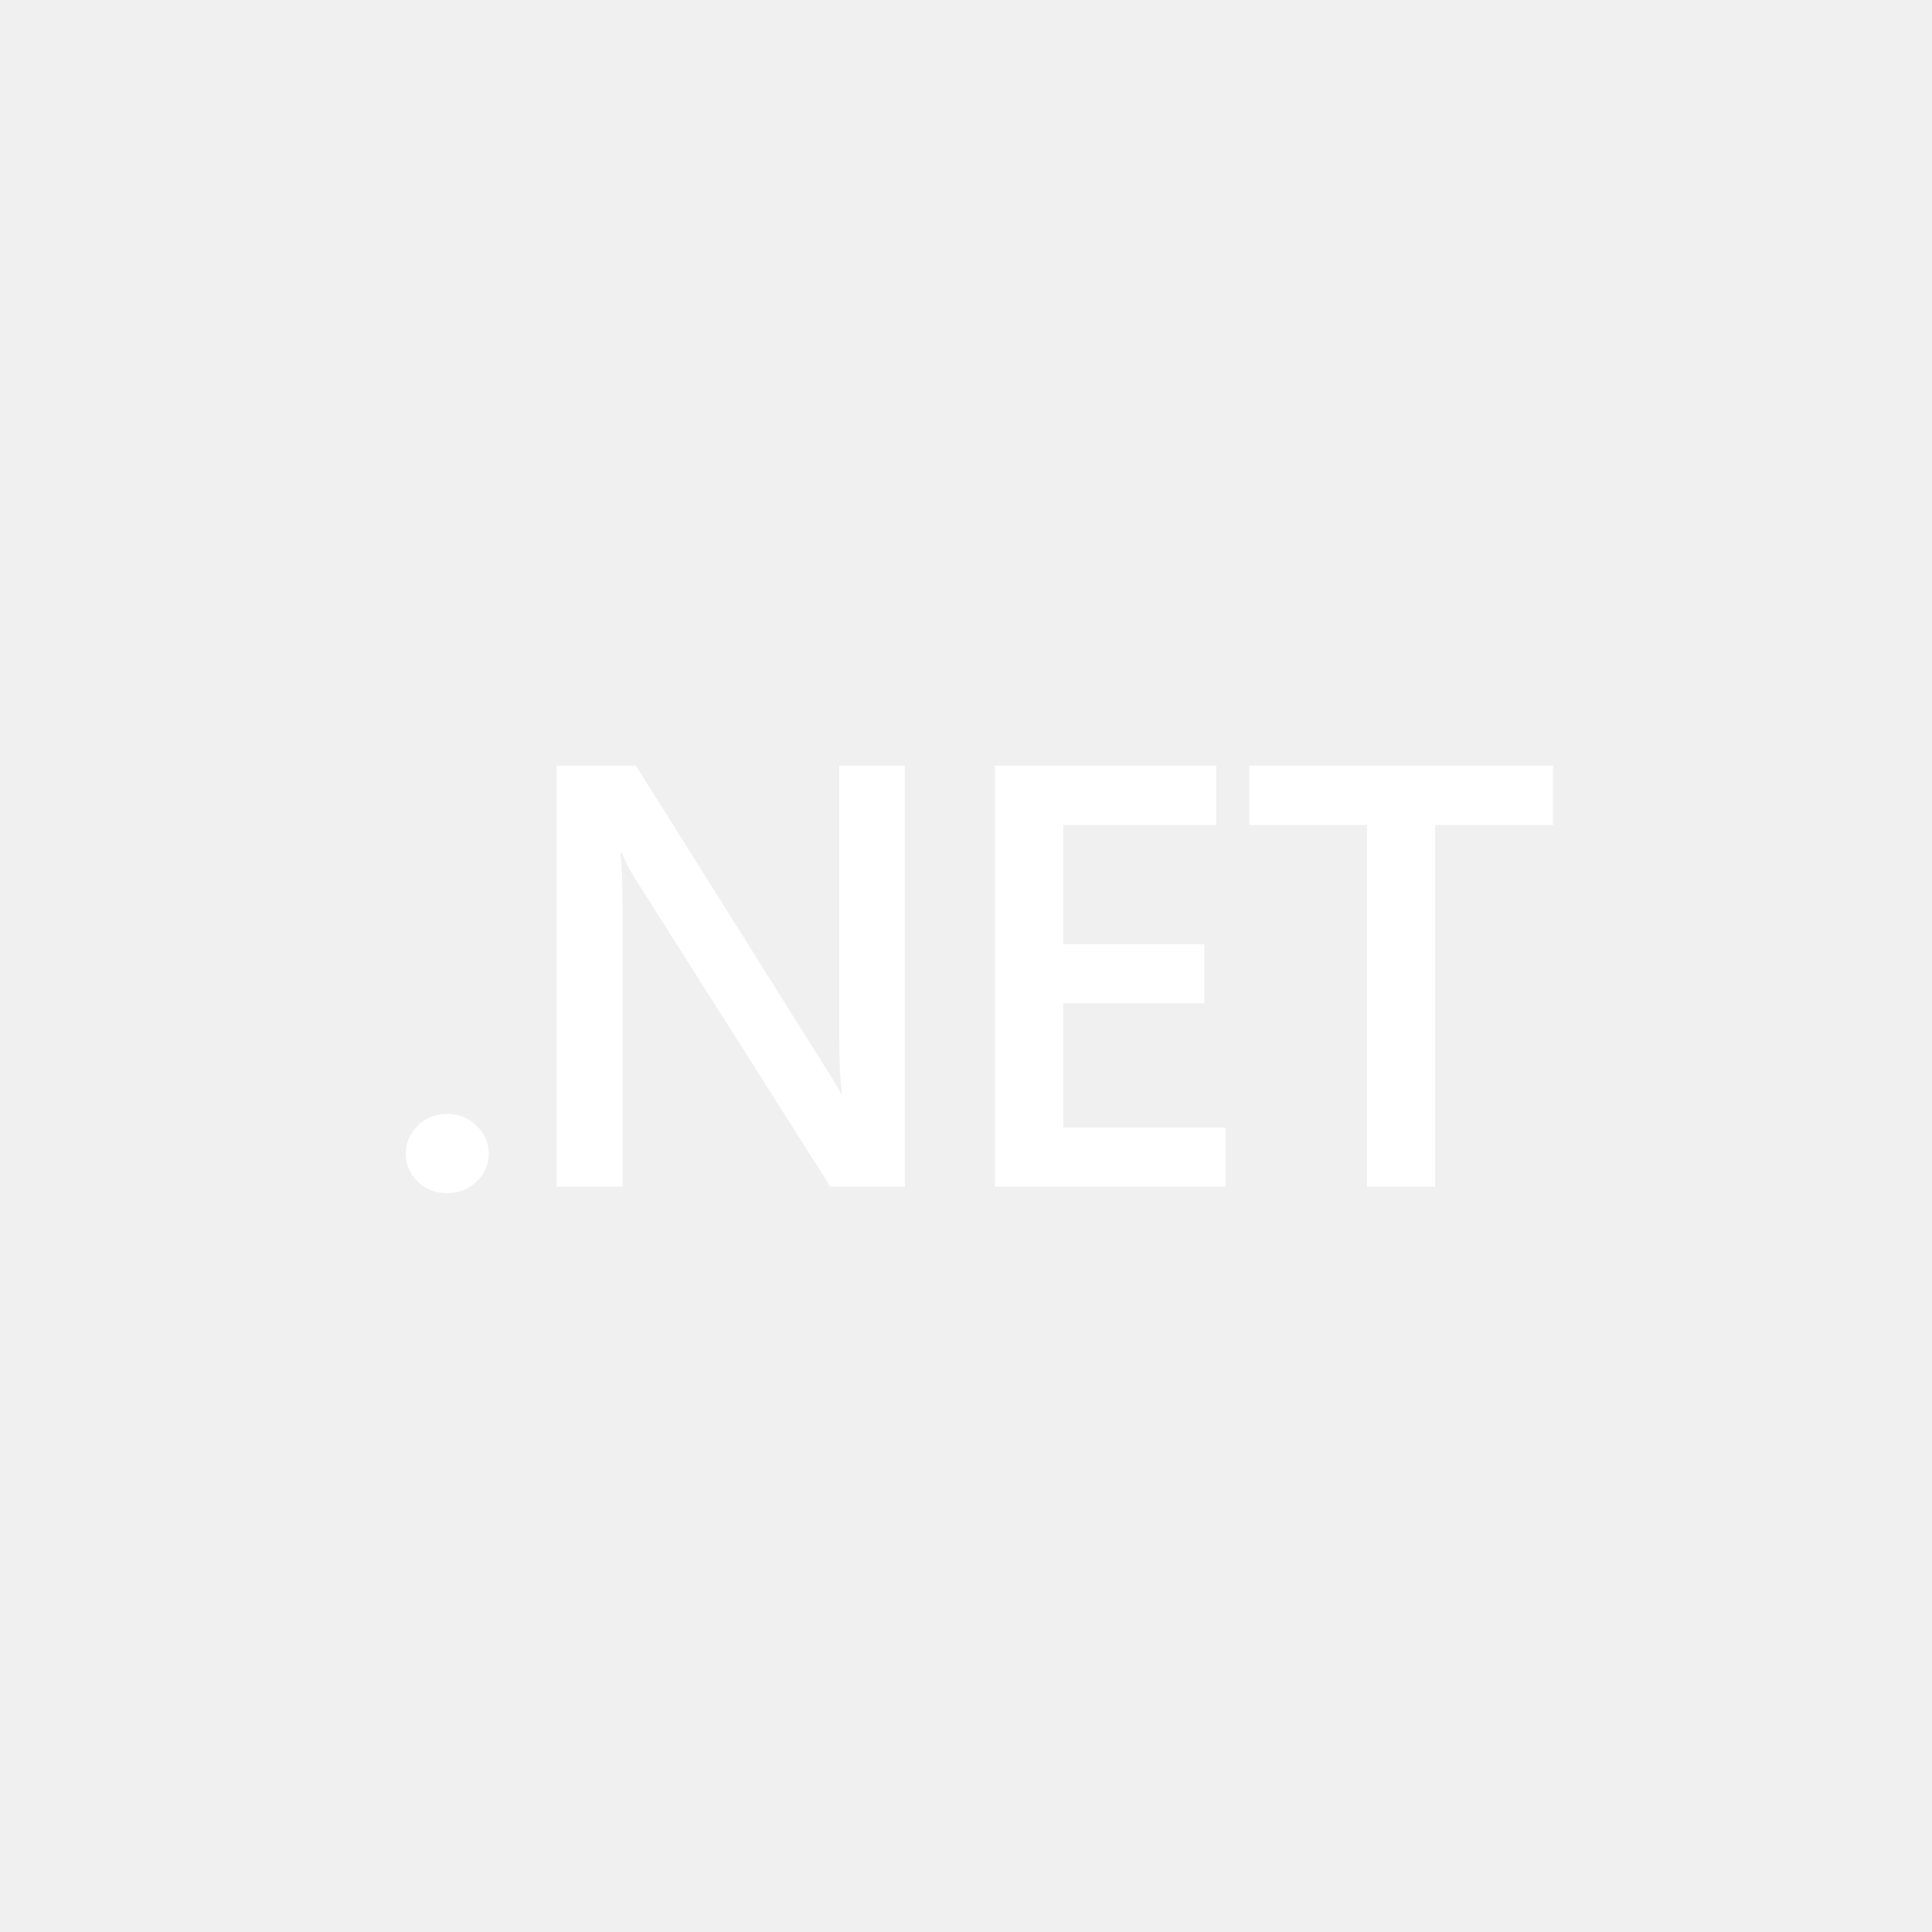
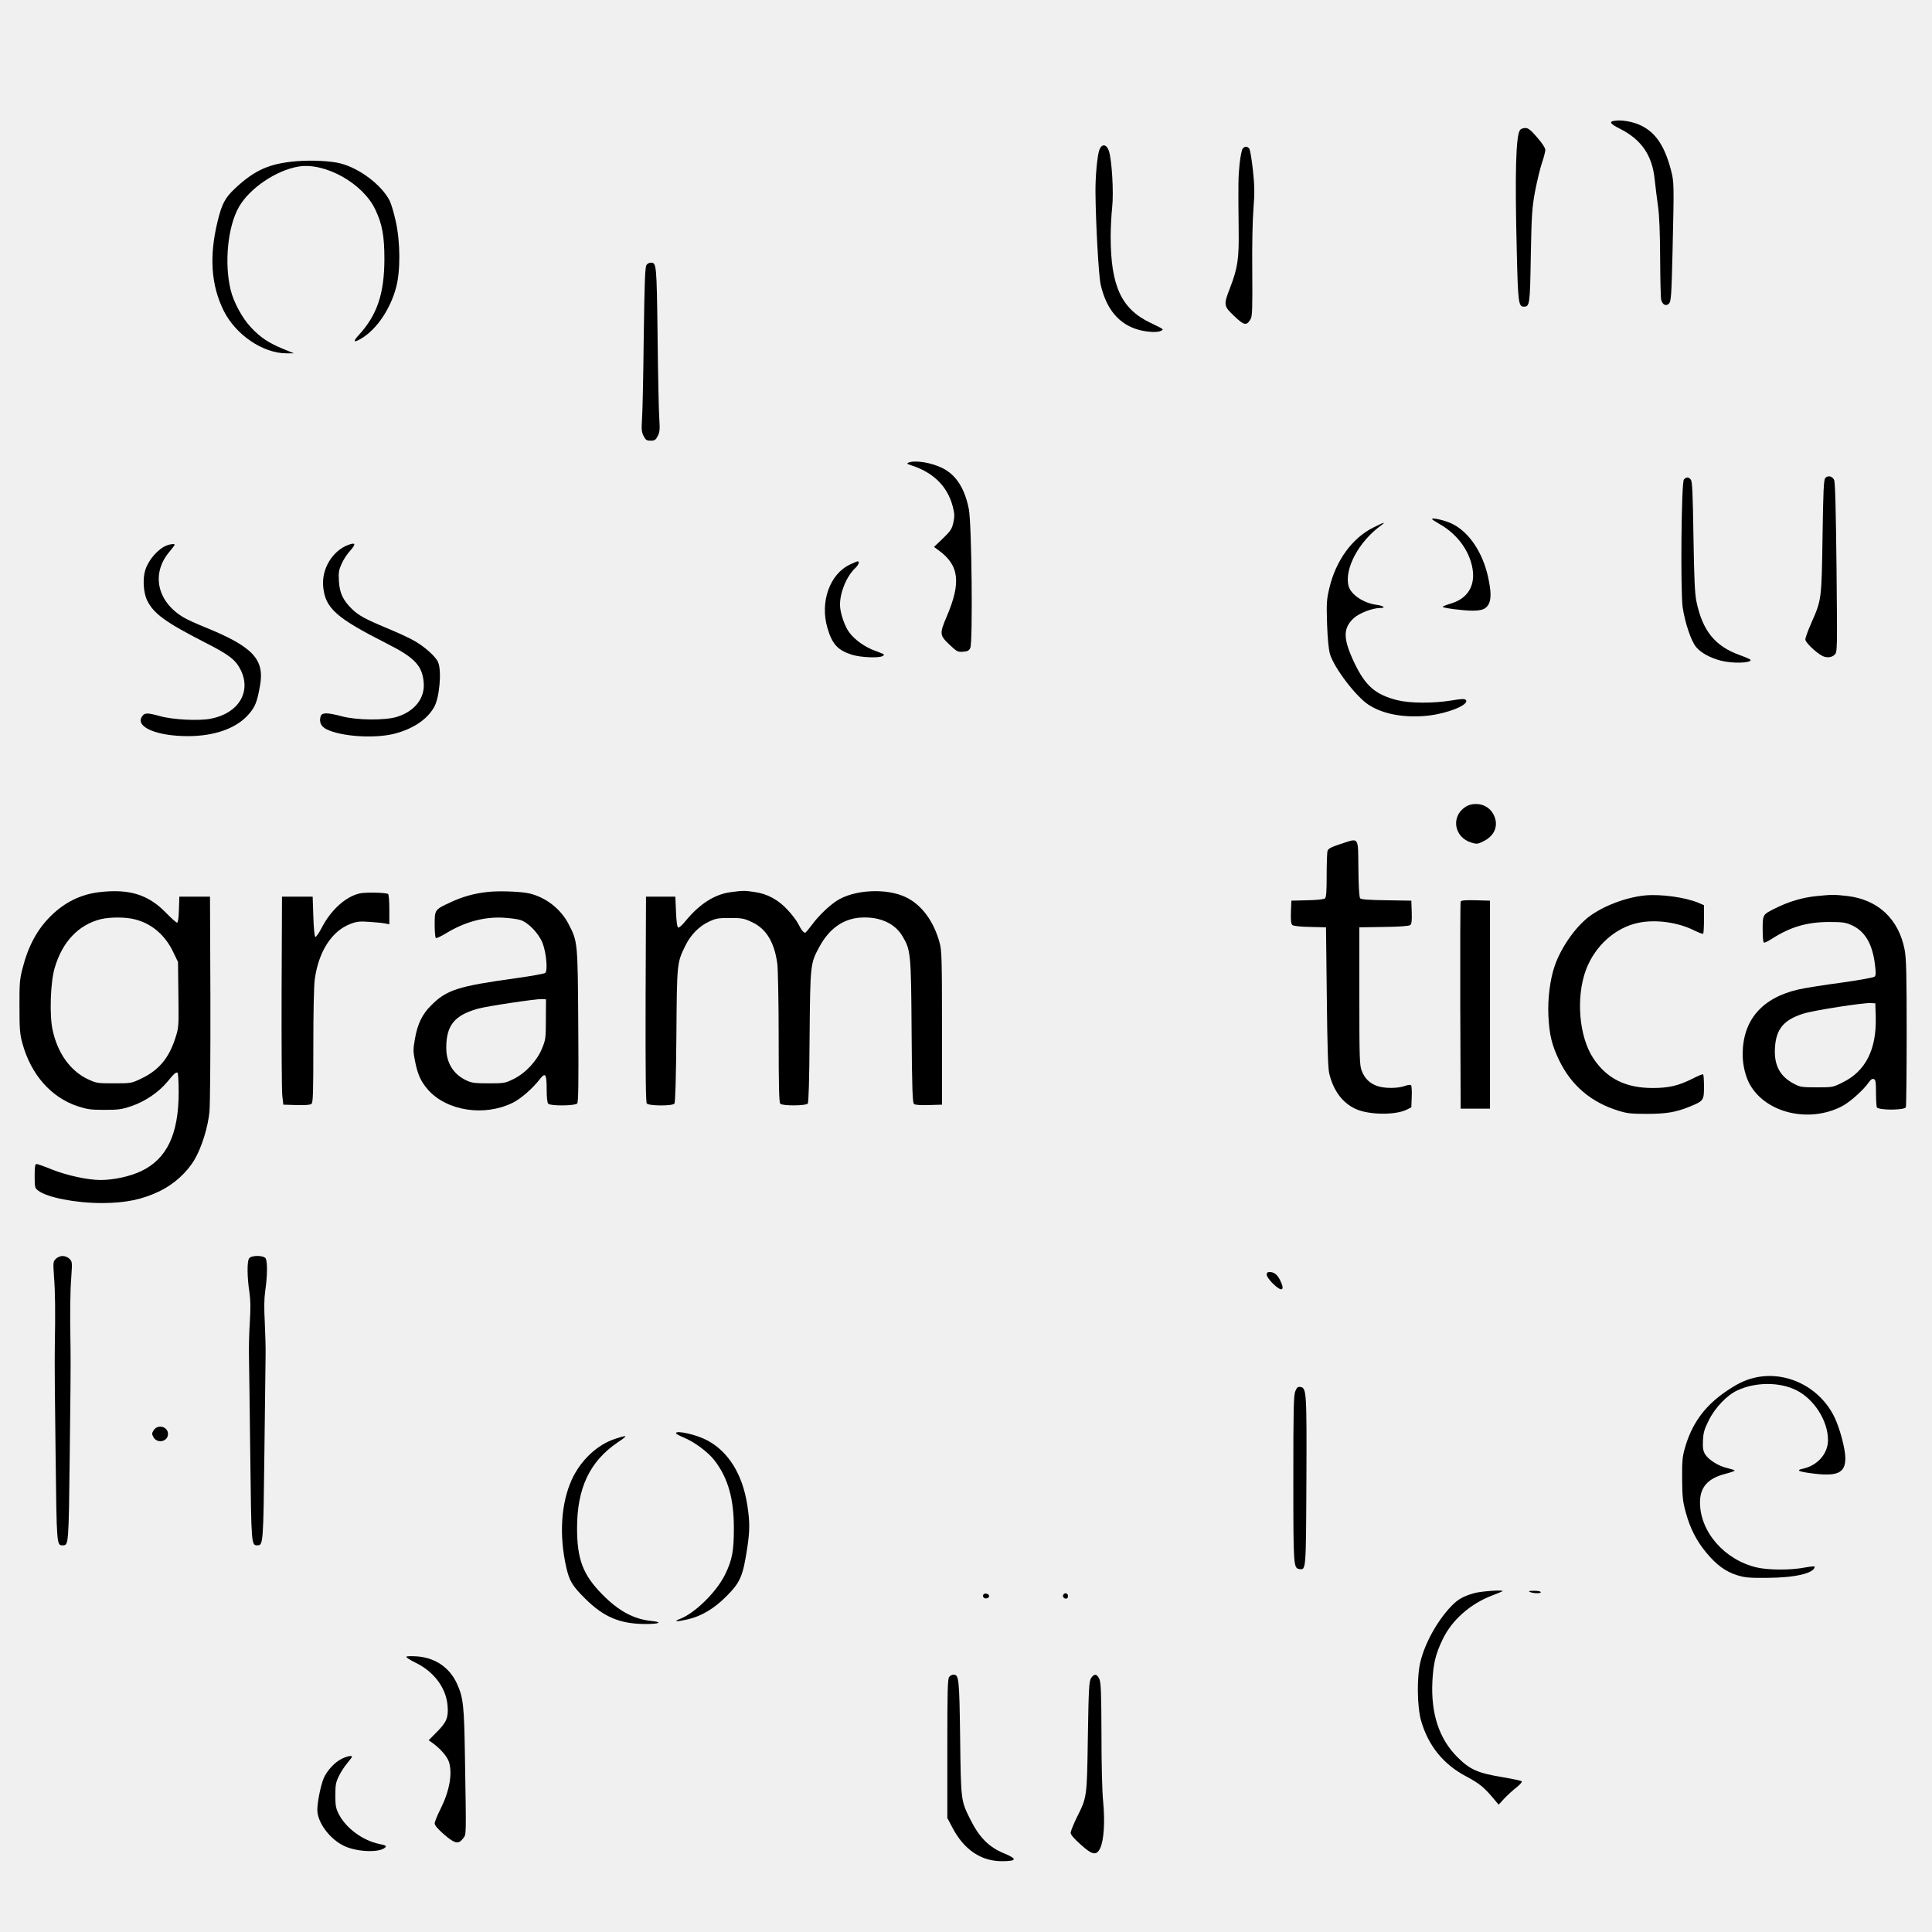
- <svg xmlns="http://www.w3.org/2000/svg" width="456" height="456" viewBox="0 0 456 456" version="1.1" xml:space="preserve" style="fill-rule:evenodd;clip-rule:evenodd;stroke-linejoin:round;stroke-miterlimit:2;">
-   <path d="m 105.5,281.609 c -2.703,0 -5.001,-0.9 -6.893,-2.702 -1.892,-1.848 -2.838,-4.042 -2.838,-6.582 0,-2.587 0.946,-4.804 2.838,-6.652 1.892,-1.848 4.19,-2.772 6.893,-2.772 2.748,0 5.068,0.924 6.96,2.772 1.937,1.848 2.906,4.064 2.906,6.652 0,2.54 -0.968,4.734 -2.906,6.582 -1.892,1.802 -4.212,2.702 -6.96,2.702 z" style="fill:#ffffff;fill-rule:nonzero;stroke-width:0.838" />
-   <path d="M 213.561,280.084 H 195.99 L 149.7,207.054 c -1.171,-1.848 -2.14,-3.765 -2.906,-5.751 h -0.406 c 0.361,2.125 0.541,6.675 0.541,13.65 v 65.132 h -15.543 v -99.36 h 18.719 l 44.737,71.298 c 1.892,2.957 3.109,4.989 3.649,6.098 h 0.27 c -0.45,-2.632 -0.676,-7.09 -0.676,-13.373 v -64.023 h 15.476 z" style="fill:#ffffff;fill-rule:nonzero;stroke-width:0.838" />
-   <path d="m 289.251,280.084 h -54.401 v -99.36 h 52.238 v 13.997 h -36.154 v 28.131 h 33.316 v 13.927 h -33.316 v 29.378 h 38.316 z" style="fill:#ffffff;fill-rule:nonzero;stroke-width:0.838" />
-   <path d="M 366.565,194.721 H 338.722 v 85.363 h -16.084 v -85.363 h -27.775 v -13.997 h 71.701 z" style="fill:#ffffff;fill-rule:nonzero;stroke-width:0.838" />
+ <svg xmlns="http://www.w3.org/2000/svg" version="1.0" width="1449pt" height="1449pt" viewBox="0 0 1449 1449" preserveAspectRatio="xMidYMid meet">
+   <g transform="translate(0,1449) scale(0.1,-0.1)" fill="#000000" stroke="none">
+     <path d="M12102 13583 c-36 -7 -22 -24 52 -61 157 -80 238 -198 256 -377 6 -55 17 -146 25 -201 10 -69 15 -195 16 -390 1 -159 4 -300 8 -313 10 -37 37 -50 58 -28 16 16 19 54 27 385 12 525 12 525 -13 621 -47 177 -114 277 -224 330 -61 30 -154 45 -205 34z" />
+     <path d="M11401 13516 c-32 -39 -40 -317 -25 -921 9 -374 13 -405 53 -405 44 0 46 16 52 379 6 314 9 359 32 486 15 77 38 173 52 214 14 41 25 85 25 97 0 14 -25 52 -61 93 -48 56 -67 71 -89 71 -15 0 -33 -6 -39 -14z" />
+     <path d="M8246 13368 c-16 -39 -31 -199 -30 -318 2 -241 24 -621 38 -690 42 -189 139 -305 291 -345 66 -17 142 -20 165 -5 18 11 22 9 -82 59 -218 104 -298 276 -298 648 0 62 5 159 11 215 13 113 -2 362 -25 428 -17 49 -52 54 -70 8z" />
+     <path d="M9320 13375 c-7 -9 -17 -59 -23 -113 -10 -97 -11 -145 -7 -497 3 -215 -7 -284 -65 -435 -49 -126 -48 -135 29 -208 78 -75 96 -78 127 -22 11 20 13 86 11 355 -2 196 2 387 9 470 9 117 9 164 -4 288 -9 82 -21 155 -28 163 -15 18 -33 18 -49 -1z" />
+     <path d="M2225 13281 c-204 -17 -313 -65 -462 -204 -75 -70 -99 -116 -131 -247 -64 -262 -49 -478 45 -669 90 -182 295 -321 472 -321 l56 0 -81 33 c-109 45 -172 86 -243 163 -64 68 -129 188 -151 279 -49 202 -22 476 62 623 80 140 279 275 448 303 199 32 482 -126 575 -323 52 -110 68 -197 68 -373 -1 -260 -55 -419 -194 -570 -48 -52 -35 -59 32 -17 109 70 208 218 250 377 33 122 32 340 -3 496 -14 64 -35 134 -46 155 -61 117 -224 241 -367 278 -70 19 -216 26 -330 17z" />
+     <path d="M4849 12503 c-11 -13 -15 -118 -21 -542 -3 -289 -9 -566 -13 -616 -5 -76 -3 -96 12 -125 15 -30 23 -35 53 -35 30 0 38 5 53 35 15 29 17 49 12 125 -4 50 -10 327 -13 616 -7 554 -8 559 -52 559 -10 0 -24 -7 -31 -17z" />
+     <path d="M6815 11021 c-17 -7 -14 -10 20 -21 167 -54 272 -159 311 -310 14 -55 14 -72 4 -120 -11 -48 -21 -63 -79 -119 l-66 -63 30 -22 c159 -113 176 -243 64 -503 -53 -126 -52 -137 21 -207 56 -53 63 -57 102 -54 34 2 45 8 55 28 20 40 11 938 -11 1043 -31 156 -96 256 -199 307 -84 41 -202 60 -252 41z" />
+     <path d="M13689 10904 c-11 -14 -15 -97 -20 -438 -7 -473 -7 -474 -84 -648 -25 -56 -45 -112 -45 -124 0 -22 78 -97 127 -123 33 -17 71 -13 93 9 20 20 20 29 14 653 -5 439 -10 640 -18 657 -14 30 -48 37 -67 14z" />
+     <path d="M12629 10893 c-19 -22 -26 -837 -9 -958 17 -114 63 -253 101 -298 36 -43 104 -81 186 -102 83 -22 223 -19 223 5 0 4 -35 20 -77 35 -190 67 -284 183 -330 405 -12 57 -17 174 -22 486 -5 327 -9 414 -20 427 -17 21 -35 21 -52 0z" />
+     <path d="M10740 10597 c0 -3 25 -19 56 -37 114 -64 199 -166 235 -281 49 -157 -7 -274 -151 -316 -33 -10 -60 -21 -60 -24 0 -9 155 -29 222 -29 73 0 103 12 123 49 20 40 19 97 -5 206 -41 185 -145 338 -272 398 -53 25 -148 47 -148 34z" />
+     <path d="M10299 10533 c-158 -79 -280 -247 -329 -454 -20 -85 -22 -110 -17 -269 4 -112 12 -193 22 -226 31 -103 193 -316 288 -379 107 -70 260 -99 432 -84 158 15 332 85 298 120 -9 9 -33 8 -110 -5 -137 -22 -310 -21 -405 3 -163 42 -237 106 -320 279 -85 180 -87 258 -7 334 41 39 142 78 201 78 45 0 25 17 -29 24 -98 13 -193 78 -209 142 -32 128 77 332 241 451 44 32 27 28 -56 -14z" />
+     <path d="M2617 10405 c-122 -42 -207 -182 -193 -317 16 -160 97 -232 476 -424 212 -107 268 -167 278 -296 9 -116 -69 -214 -203 -255 -90 -27 -301 -25 -412 5 -113 30 -151 29 -159 -3 -11 -43 4 -73 44 -94 111 -56 364 -72 514 -33 138 37 240 105 293 197 41 69 59 271 31 338 -17 42 -102 118 -181 162 -34 20 -126 62 -203 94 -163 68 -213 95 -264 145 -65 64 -91 119 -96 206 -4 68 -1 85 21 133 13 30 41 73 62 95 45 51 43 65 -8 47z" />
+     <path d="M1250 10399 c-65 -26 -135 -106 -160 -183 -21 -65 -15 -171 14 -230 49 -99 137 -163 436 -316 179 -91 228 -129 266 -206 80 -164 -18 -324 -224 -364 -87 -18 -286 -8 -382 19 -97 27 -116 26 -135 -3 -52 -78 110 -147 344 -147 196 0 358 56 450 157 54 59 70 98 92 227 33 194 -57 288 -414 433 -62 25 -132 57 -156 71 -202 117 -250 329 -111 494 22 26 40 50 40 53 0 9 -32 6 -60 -5z" />
+     <path d="M6375 10256 c-151 -70 -226 -280 -170 -473 36 -125 78 -170 186 -204 65 -20 203 -26 229 -9 18 11 17 12 -59 40 -74 27 -149 80 -191 136 -35 46 -70 149 -70 208 0 95 50 215 115 276 24 22 34 50 18 50 -5 0 -31 -11 -58 -24z" />
+     <path d="M10989 8437 c-110 -73 -82 -229 48 -267 38 -12 46 -11 90 11 85 42 115 121 75 199 -25 50 -75 80 -132 80 -32 0 -58 -7 -81 -23z" />
+     <path d="M10054 8160 c-73 -24 -93 -35 -98 -53 -3 -12 -6 -95 -6 -183 0 -121 -3 -164 -13 -172 -7 -7 -66 -13 -133 -14 l-119 -3 -3 -86 c-2 -63 1 -89 11 -97 8 -7 64 -13 133 -14 l119 -3 6 -520 c4 -377 9 -535 18 -575 31 -130 99 -221 198 -267 98 -45 295 -48 382 -6 l36 18 3 79 c2 44 -1 83 -5 87 -5 5 -26 2 -48 -6 -53 -19 -152 -19 -206 0 -57 20 -94 57 -116 114 -16 42 -18 92 -18 561 l0 515 184 3 c119 1 189 7 198 14 10 8 13 34 11 97 l-3 86 -186 3 c-139 2 -190 6 -198 15 -7 9 -12 91 -13 223 -3 245 8 230 -134 184z" />
+     <path d="M746 7799 c-138 -16 -259 -75 -362 -176 -106 -104 -173 -229 -216 -400 -20 -76 -23 -114 -22 -283 0 -169 3 -206 22 -275 64 -234 215 -406 415 -472 71 -23 98 -27 202 -27 104 0 131 4 200 28 102 34 203 103 268 180 54 66 67 77 79 70 4 -3 8 -68 8 -145 0 -315 -88 -500 -280 -592 -83 -40 -208 -67 -306 -67 -95 0 -252 34 -365 79 -56 23 -107 41 -115 41 -11 0 -14 -20 -14 -89 0 -85 1 -91 26 -110 66 -52 281 -94 479 -94 178 1 301 26 432 89 106 51 205 140 262 237 54 92 101 244 112 360 5 56 8 442 7 857 l-3 755 -115 0 -115 0 -3 -97 c-2 -64 -7 -98 -14 -98 -6 0 -43 33 -82 73 -134 138 -275 182 -500 156z m269 -205 c124 -32 224 -118 284 -244 l36 -75 3 -245 c3 -244 3 -245 -24 -329 -49 -150 -125 -240 -260 -303 -67 -32 -73 -33 -199 -33 -126 0 -132 1 -198 32 -130 62 -225 195 -262 366 -25 111 -17 360 15 467 57 196 178 324 345 366 71 17 190 17 260 -2z" />
+     <path d="M3655 7800 c-101 -11 -189 -36 -280 -79 -114 -53 -115 -54 -115 -166 0 -52 4 -96 9 -100 6 -3 39 13 76 35 140 86 288 126 434 117 47 -3 103 -10 124 -17 59 -18 140 -103 167 -175 28 -75 39 -205 19 -222 -8 -6 -102 -23 -209 -38 -448 -62 -530 -88 -648 -207 -66 -66 -100 -137 -120 -249 -14 -80 -14 -95 1 -169 19 -97 44 -153 97 -213 141 -159 421 -203 635 -98 61 30 147 105 202 175 43 56 53 43 53 -73 0 -62 4 -101 12 -109 18 -18 202 -16 217 2 9 11 11 154 8 583 -4 632 -4 632 -74 765 -59 113 -172 200 -296 228 -66 14 -230 20 -312 10z m439 -955 c0 -142 -2 -154 -29 -219 -38 -93 -124 -185 -214 -229 -63 -31 -71 -32 -186 -32 -101 0 -127 3 -165 21 -100 46 -154 133 -153 249 1 165 61 239 234 289 65 19 441 75 484 73 l30 -2 -1 -150z" />
+     <path d="M5482 7799 c-121 -15 -236 -89 -340 -216 -24 -30 -49 -52 -55 -50 -8 2 -14 44 -17 118 l-5 114 -110 0 -110 0 -3 -769 c-1 -560 1 -773 9 -782 15 -19 192 -20 207 -1 7 8 12 187 15 512 4 548 4 543 68 674 40 81 103 145 177 179 50 24 69 27 157 27 91 0 106 -3 167 -32 106 -50 167 -152 188 -313 5 -41 10 -291 10 -555 0 -361 3 -484 12 -493 17 -17 192 -16 206 1 7 8 12 182 14 502 5 545 5 548 74 675 74 136 178 209 307 218 142 9 256 -41 314 -137 64 -106 66 -129 70 -718 3 -427 7 -534 18 -543 8 -7 50 -10 111 -8 l99 3 0 575 c0 521 -2 581 -18 640 -44 161 -134 283 -251 340 -147 72 -395 58 -524 -28 -58 -39 -137 -115 -183 -179 -21 -28 -43 -54 -47 -57 -12 -7 -32 18 -57 68 -11 22 -46 68 -79 103 -69 75 -152 120 -247 133 -73 11 -89 11 -177 -1z" />
+     <path d="M2701 7790 c-106 -22 -218 -123 -287 -256 -21 -41 -43 -73 -49 -71 -6 2 -12 62 -15 153 l-5 149 -115 0 -115 0 -3 -711 c-1 -392 1 -743 5 -780 l8 -69 99 -3 c64 -2 103 1 112 9 12 9 14 84 14 435 0 250 4 455 11 501 29 208 128 361 268 414 47 18 70 20 141 15 47 -3 100 -8 118 -12 l32 -6 0 110 c0 61 -4 113 -9 117 -18 11 -166 14 -210 5z" />
+     <path d="M12335 7774 c-144 -15 -314 -80 -420 -161 -102 -79 -208 -231 -255 -368 -35 -101 -53 -248 -47 -374 7 -143 26 -220 82 -336 91 -187 239 -313 445 -376 63 -20 97 -23 210 -23 149 0 218 12 322 54 105 43 108 47 108 150 0 48 -3 89 -6 92 -3 4 -40 -11 -82 -33 -104 -52 -176 -69 -297 -69 -202 0 -343 70 -444 221 -109 163 -133 459 -56 666 68 180 220 316 393 352 130 27 298 4 420 -58 33 -16 62 -27 66 -24 3 4 6 53 6 110 l0 104 -42 18 c-97 41 -284 67 -403 55z" />
+     <path d="M13630 7770 c-112 -11 -214 -41 -323 -96 -87 -44 -87 -44 -87 -156 0 -68 4 -98 12 -98 6 0 32 13 57 29 139 89 261 125 426 126 105 0 126 -3 173 -24 97 -44 153 -136 173 -286 9 -72 9 -89 -2 -100 -8 -7 -115 -26 -249 -45 -129 -17 -274 -40 -322 -51 -274 -63 -418 -231 -418 -487 0 -82 22 -172 57 -231 123 -210 440 -284 684 -160 60 30 164 122 206 183 14 20 25 27 37 23 13 -5 16 -22 16 -101 0 -52 3 -101 6 -110 9 -24 209 -24 218 0 3 9 6 260 6 559 0 439 -3 558 -15 621 -44 231 -200 377 -430 404 -98 11 -114 11 -225 0z m438 -907 c7 -242 -75 -406 -246 -490 -75 -38 -77 -38 -196 -38 -112 0 -125 2 -172 27 -105 55 -149 139 -142 267 8 143 65 212 214 259 75 24 447 82 504 79 l35 -2 3 -102z" />
+     <path d="M10955 7728 c-3 -7 -4 -359 -3 -783 l3 -770 110 0 110 0 0 780 0 780 -108 3 c-80 2 -109 -1 -112 -10z" />
+     <path d="M419 5049 c-21 -21 -21 -27 -14 -133 9 -115 11 -259 6 -531 -2 -88 1 -451 6 -806 8 -681 8 -679 53 -679 45 0 45 -2 53 679 5 355 8 716 6 801 -5 265 -3 421 6 536 7 106 7 112 -14 133 -12 12 -34 21 -51 21 -17 0 -39 -9 -51 -21z" />
+     <path d="M1869 5053 c-17 -20 -16 -142 2 -257 8 -56 9 -118 3 -215 -5 -75 -8 -185 -7 -246 1 -60 6 -401 10 -756 8 -683 8 -679 54 -679 43 0 44 14 52 695 4 358 8 688 9 735 1 47 -2 155 -6 240 -6 109 -5 180 3 236 17 115 18 229 2 248 -19 22 -104 22 -122 -1z" />
+     <path d="M9500 4930 c0 -11 20 -41 45 -65 69 -69 96 -56 55 25 -21 42 -46 60 -79 60 -14 0 -21 -6 -21 -20z" />
+     <path d="M13154 4156 c-74 -18 -138 -51 -231 -117 -146 -106 -235 -232 -285 -405 -20 -68 -23 -100 -22 -234 1 -133 4 -169 27 -252 32 -119 81 -216 156 -305 76 -91 142 -139 226 -166 61 -19 91 -22 225 -21 216 1 359 35 360 85 0 3 -35 0 -77 -8 -106 -20 -271 -19 -357 1 -243 57 -426 268 -426 488 0 114 59 181 190 214 38 10 70 21 70 25 0 3 -24 11 -54 18 -66 15 -139 60 -167 103 -16 27 -19 46 -17 104 3 58 10 84 42 148 47 97 138 192 216 228 137 64 318 64 443 1 134 -67 237 -230 237 -374 0 -101 -78 -190 -187 -214 -53 -11 -38 -21 50 -33 205 -29 267 -3 267 112 0 69 -41 222 -80 304 -110 230 -366 356 -606 298z" />
+     <path d="M9715 4056 c-13 -30 -15 -131 -15 -658 0 -659 1 -669 46 -676 49 -7 49 -13 52 658 3 675 1 702 -46 708 -18 3 -26 -4 -37 -32z" />
+     <path d="M1153 3764 c-15 -24 -15 -29 -2 -53 29 -51 109 -33 109 24 0 56 -76 76 -107 29z" />
+     <path d="M5070 3741 c0 -5 25 -19 55 -31 81 -33 184 -109 233 -172 102 -132 146 -287 146 -508 0 -171 -12 -237 -64 -345 -62 -130 -224 -291 -338 -336 -57 -22 -30 -24 57 -4 102 24 196 80 286 170 108 107 127 152 160 370 19 125 19 194 0 315 -35 231 -141 403 -302 488 -79 42 -233 77 -233 53z" />
+     <path d="M4617 3700 c-135 -43 -261 -160 -328 -306 -81 -177 -97 -416 -42 -659 23 -102 46 -140 142 -235 140 -139 262 -190 454 -190 107 0 130 14 40 23 -131 14 -242 74 -363 196 -148 149 -192 265 -192 501 0 299 95 499 303 641 82 55 80 59 -14 29z" />
+     <path d="M11055 2541 c-83 -24 -120 -45 -171 -98 -104 -109 -195 -272 -230 -413 -29 -114 -26 -338 4 -445 55 -190 168 -329 342 -420 94 -50 132 -81 202 -165 l38 -45 42 46 c24 25 65 63 91 83 27 21 45 42 40 46 -4 5 -66 18 -137 30 -194 32 -251 57 -347 153 -136 137 -198 325 -186 567 7 134 24 205 77 315 69 144 204 264 369 328 42 16 78 31 80 33 13 12 -163 0 -214 -15z" />
+     <path d="M11475 2550 c28 -12 88 -12 80 0 -3 6 -27 10 -53 9 -35 0 -42 -3 -27 -9z" />
+     <path d="M7375 2530 c-4 -7 -3 -16 3 -22 14 -14 45 -2 40 15 -6 16 -34 21 -43 7z" />
+     <path d="M7975 2530 c-8 -14 3 -30 21 -30 8 0 14 9 14 20 0 21 -24 28 -35 10z" />
+     <path d="M3048 2065 c-4 -5 27 -25 70 -46 138 -67 229 -190 239 -324 7 -86 -8 -122 -80 -194 l-62 -63 30 -21 c59 -43 111 -103 123 -144 26 -88 3 -215 -63 -348 -25 -49 -45 -99 -45 -111 0 -14 25 -43 71 -83 81 -70 108 -75 143 -28 24 32 23 2 13 617 -6 380 -12 439 -61 545 -54 118 -162 192 -297 202 -41 3 -77 2 -81 -2z" />
+     <path d="M7119 1913 c-12 -13 -14 -110 -14 -537 l0 -521 37 -70 c87 -168 217 -256 378 -254 108 1 111 17 10 59 -114 47 -185 119 -253 255 -70 141 -70 135 -76 610 -6 449 -9 475 -50 475 -10 0 -25 -7 -32 -17z" />
+     <path d="M8183 1904 c-15 -24 -18 -72 -24 -438 -7 -460 -6 -453 -83 -607 -25 -51 -46 -103 -46 -115 0 -14 25 -44 75 -88 88 -80 119 -85 147 -26 27 57 36 196 22 344 -8 78 -13 285 -13 509 -1 306 -4 384 -15 412 -18 42 -39 45 -63 9z" />
+     <path d="M2563 1299 c-52 -25 -109 -87 -135 -145 -22 -52 -48 -178 -48 -238 0 -95 95 -222 204 -272 98 -45 264 -50 305 -10 11 12 5 16 -43 26 -126 26 -252 119 -306 226 -21 41 -25 63 -25 139 0 78 4 98 27 145 15 31 43 74 63 97 19 23 35 44 35 47 0 12 -36 5 -77 -15z" />
+   </g>
</svg>
